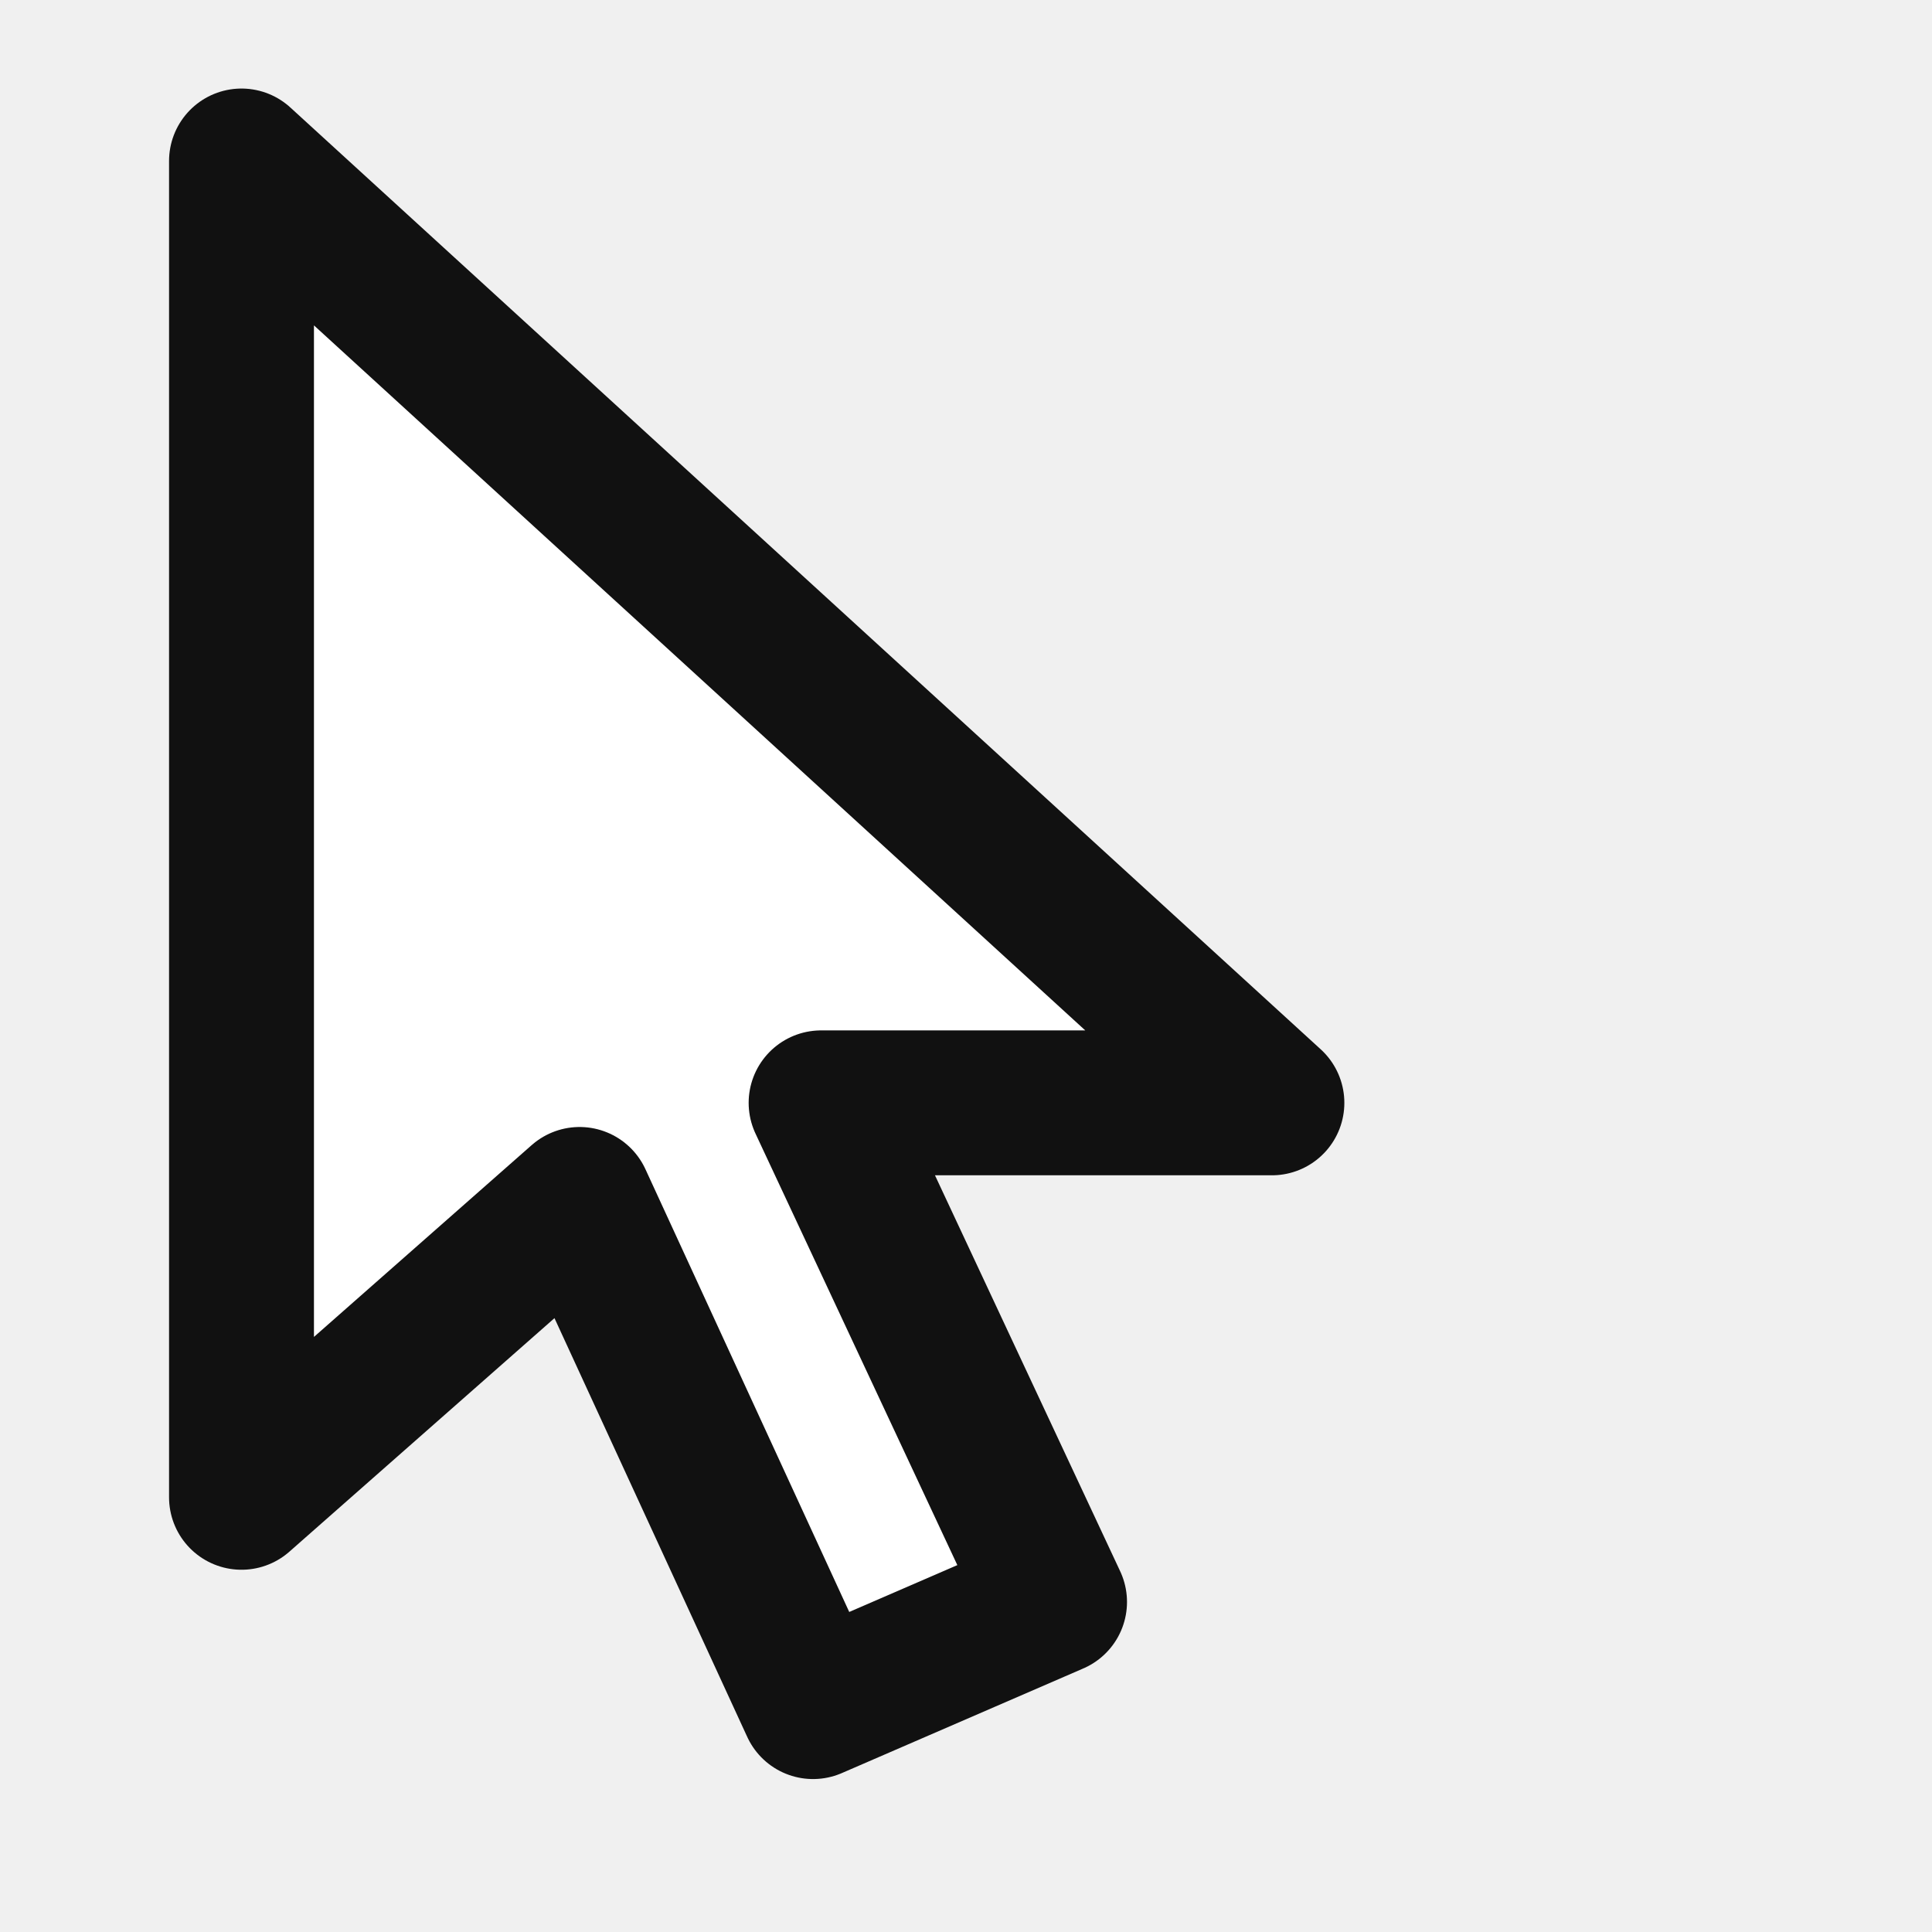
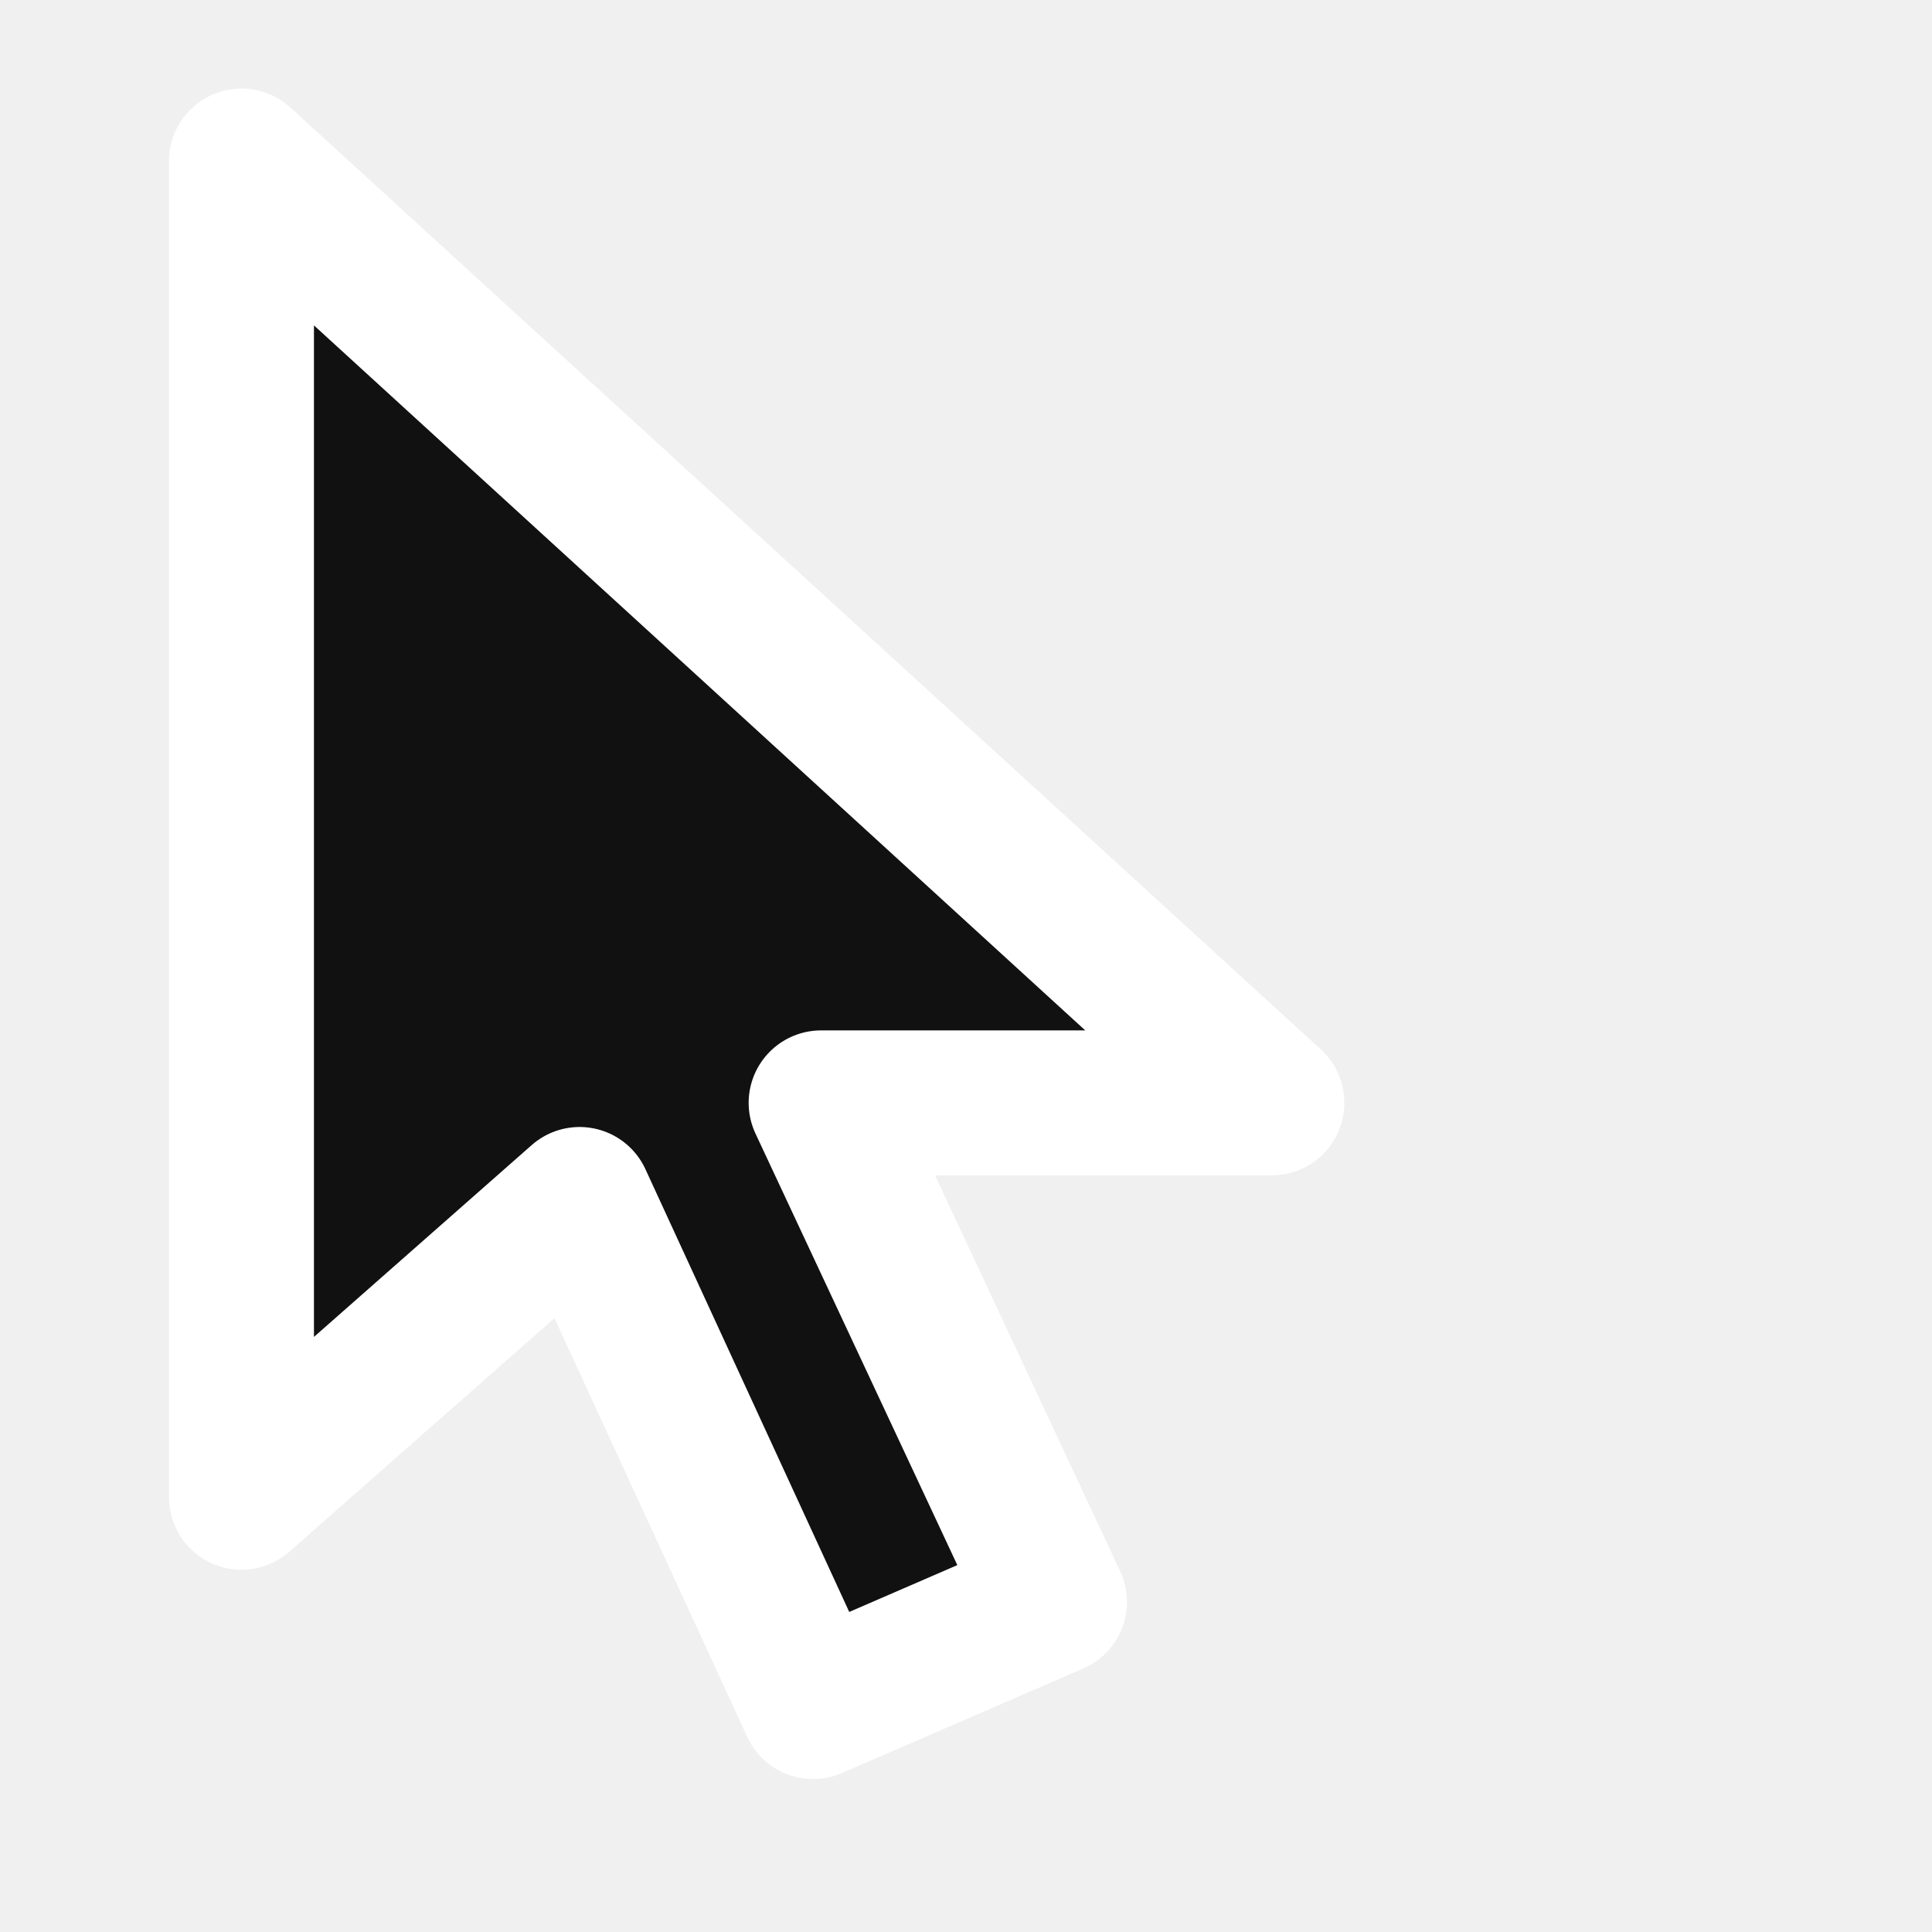
<svg xmlns="http://www.w3.org/2000/svg" viewBox="0 0 24 24" width="24" height="24">
-   <path d="M3 2 L3 18.6 L7.2 14.9 L10.1 21.2 L13.1 19.9 L10.2 13.7 L15.8 13.7 Z" fill="#ffffff" stroke="#111111" stroke-width="1.8" stroke-linejoin="round" />
+   <path d="M3 2 L3 18.6 L7.2 14.9 L10.1 21.2 L13.1 19.9 L10.2 13.7 L15.8 13.7 Z" fill="#111111" stroke="#ffffff" stroke-width="1.8" stroke-linejoin="round" />
</svg>
